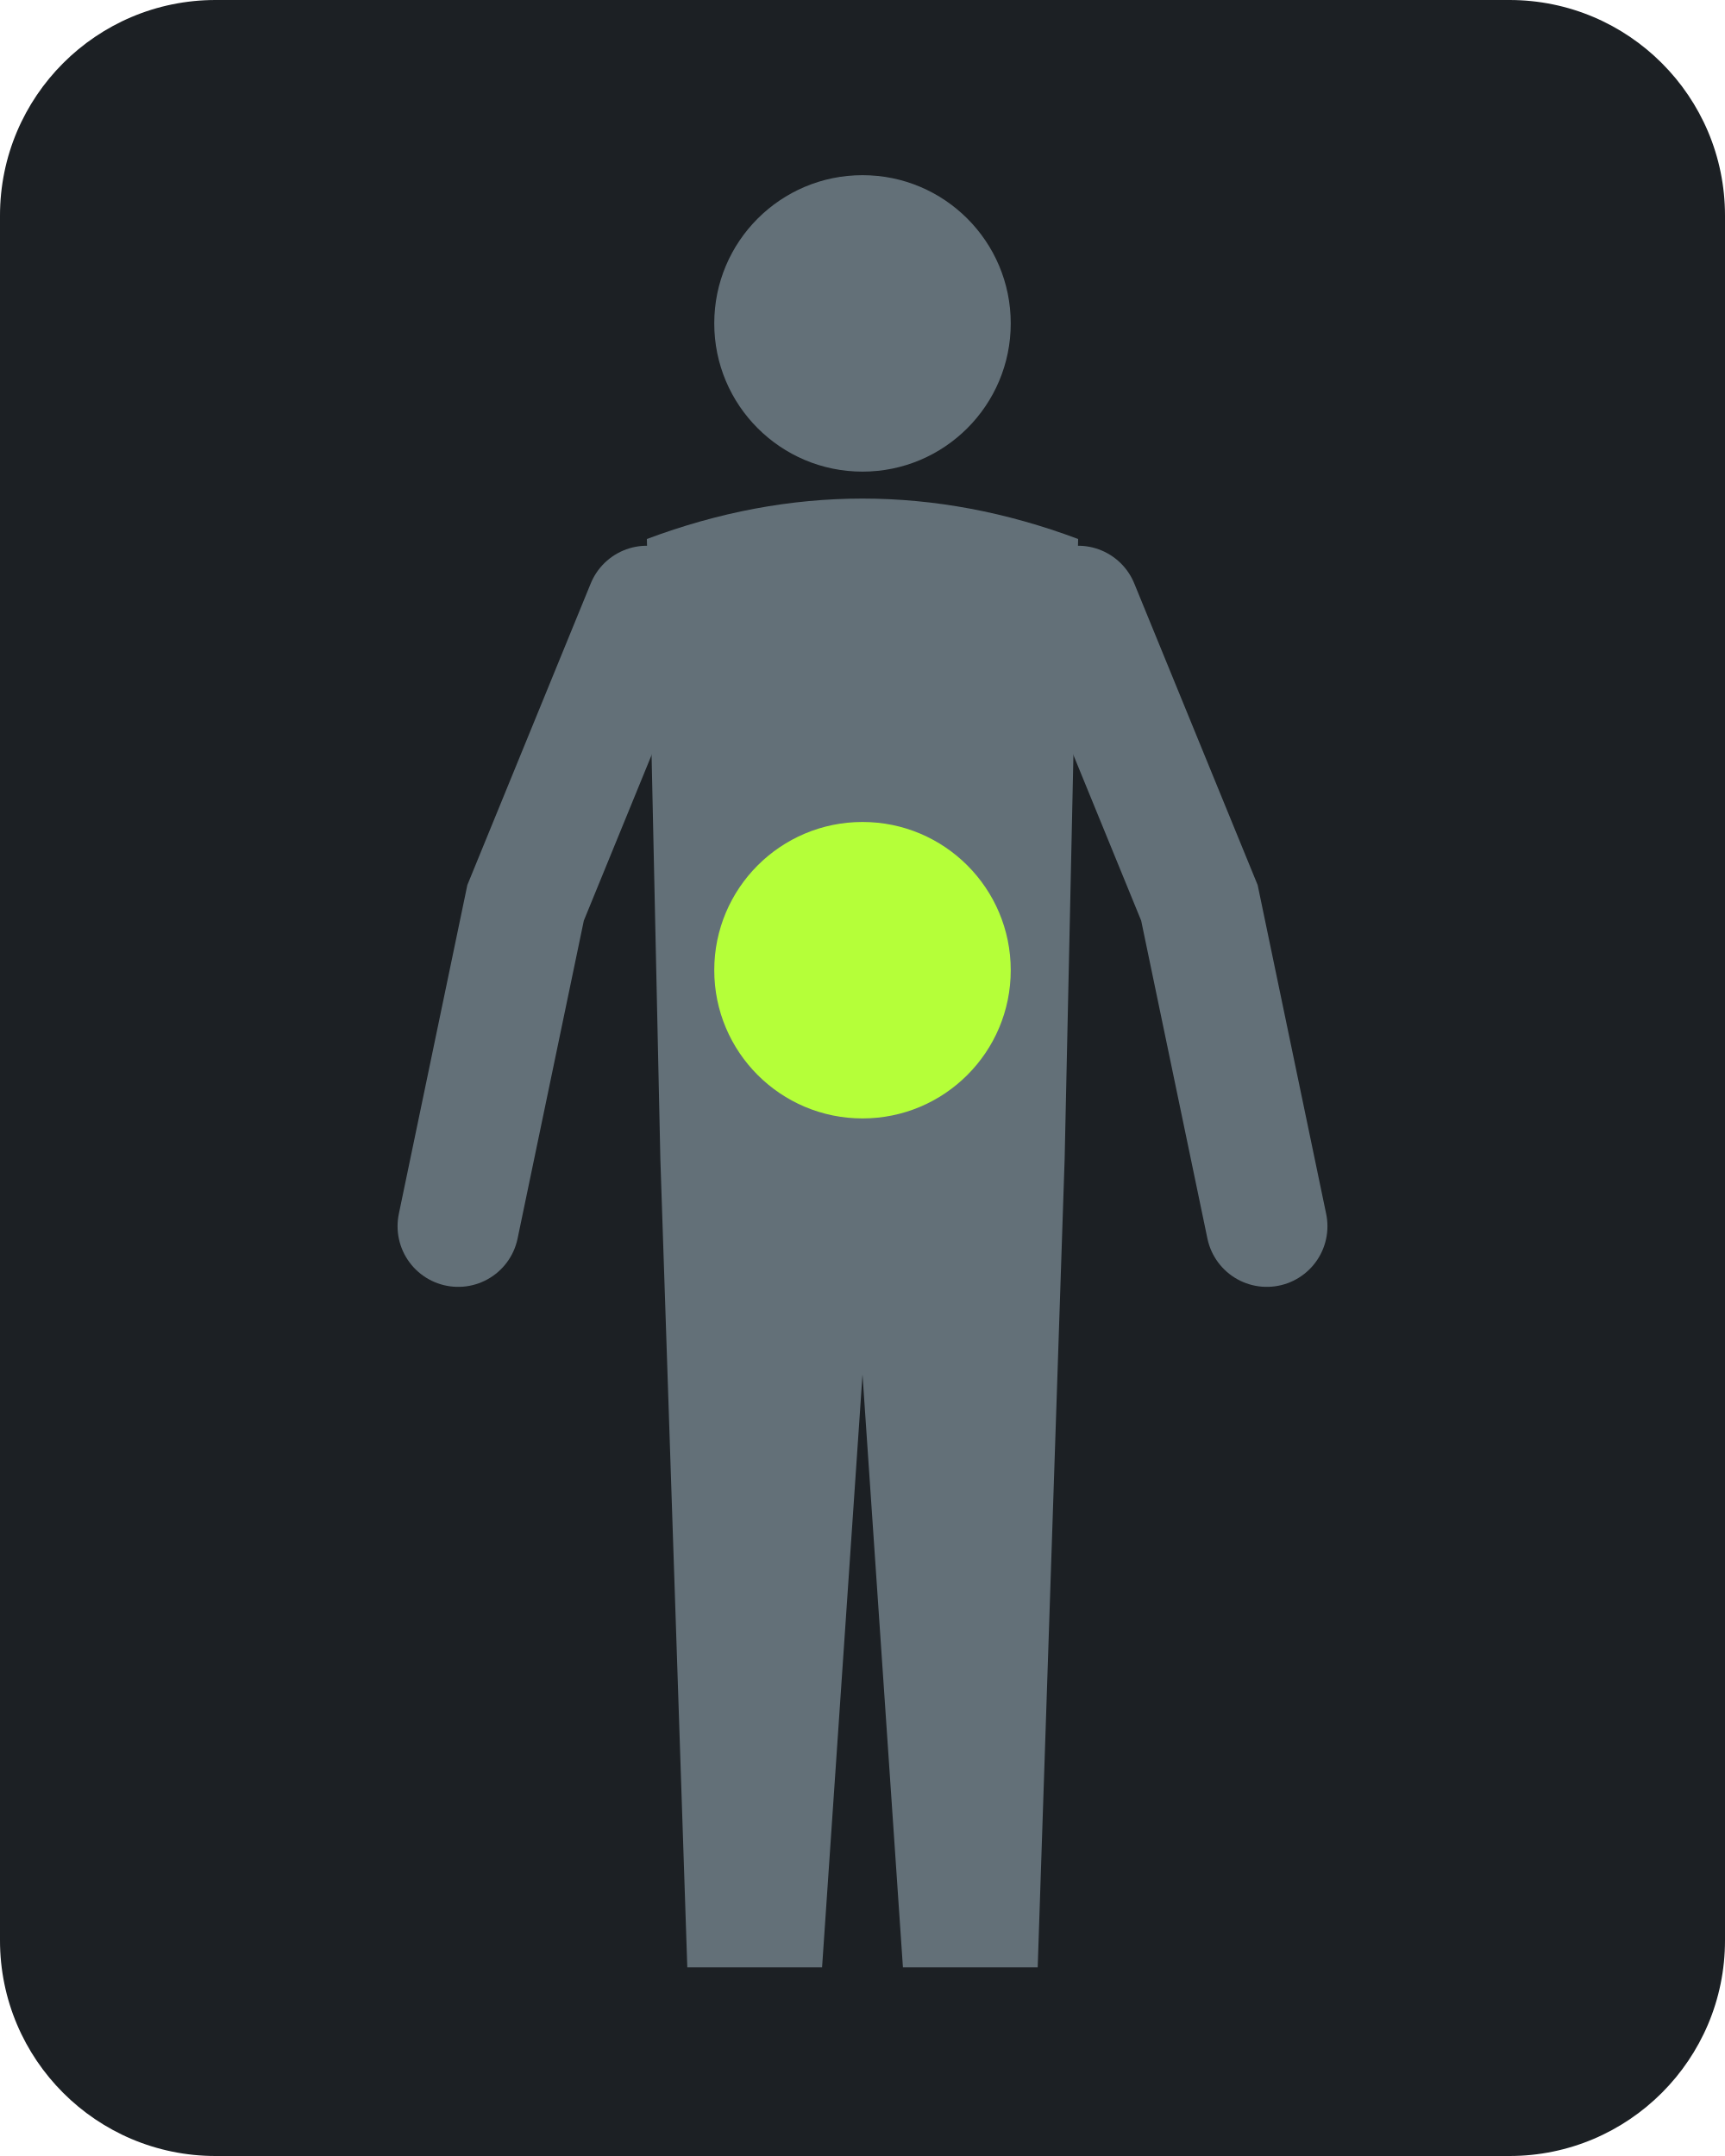
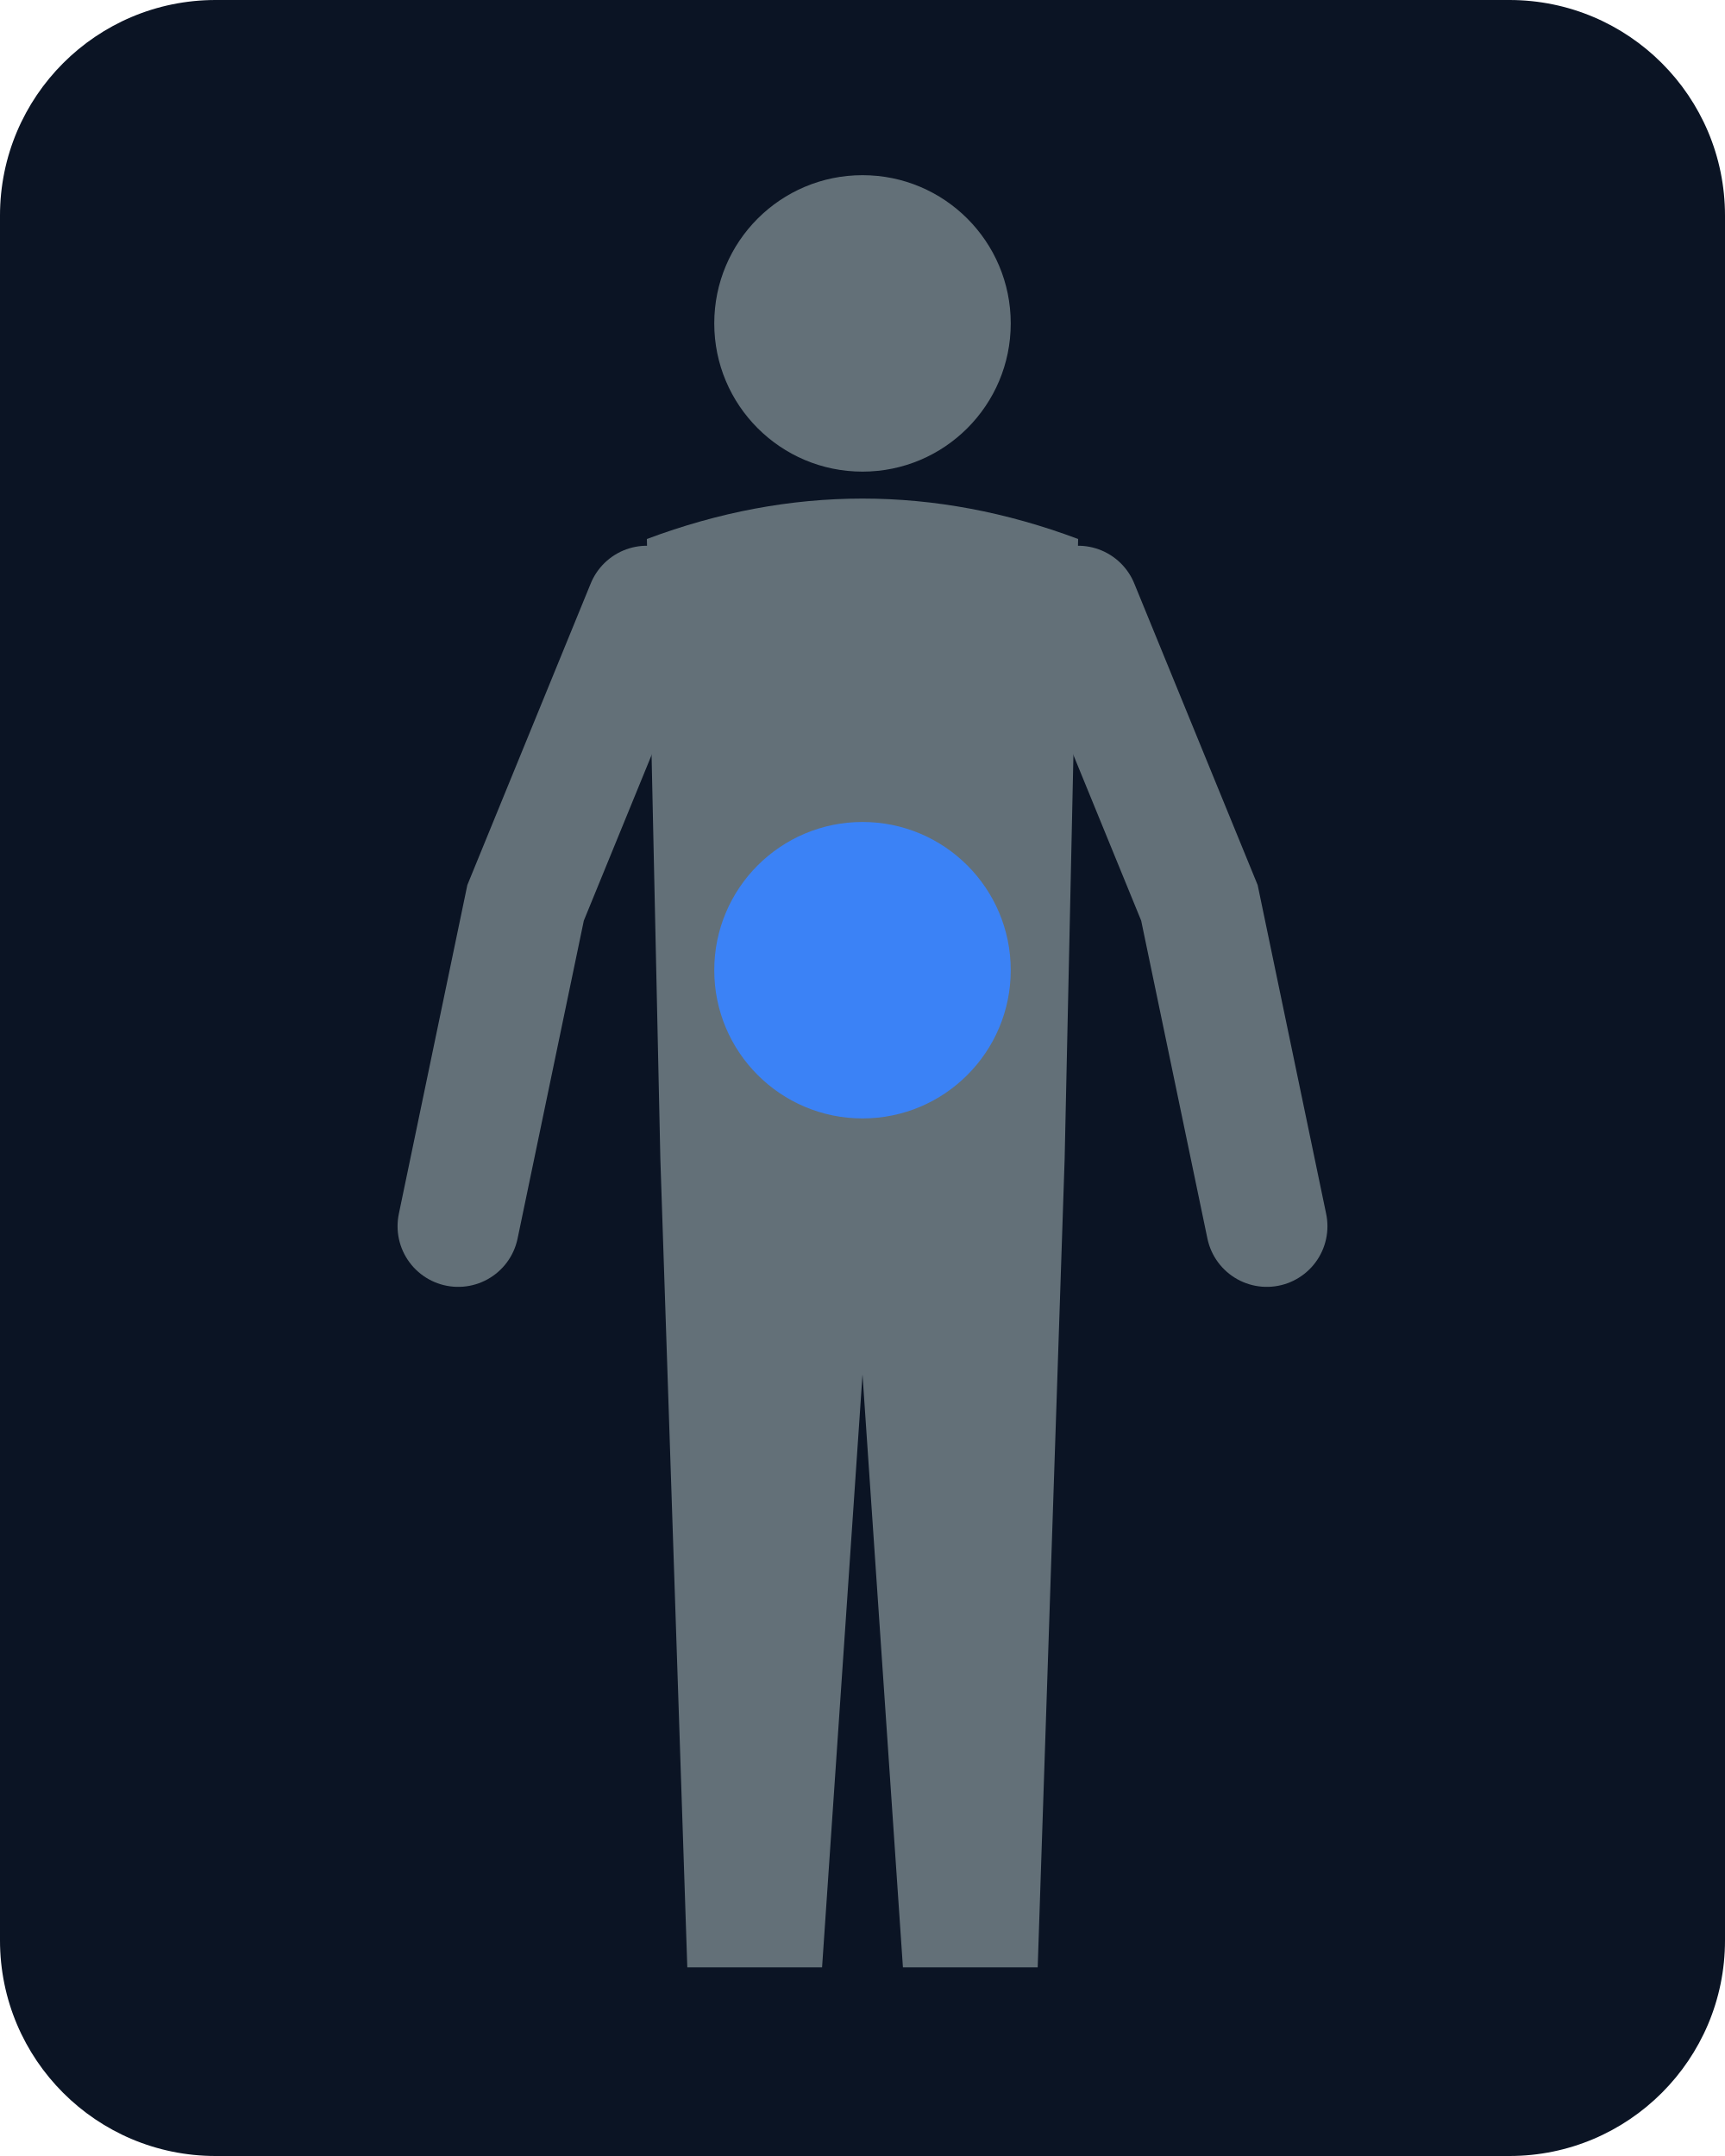
<svg xmlns="http://www.w3.org/2000/svg" viewBox="0 0 128 160">
-   <rect width="128" height="160" rx="16" fill="#1C2024" />
+   <rect width="128" height="160" rx="16" fill="#0B1424" />
  <circle cx="64" cy="24" r="11" fill="#637078" />
  <path d="M48 40 Q64 34 80 40 L79 86 77 146 67 146 64 102 61 146 51 146 49 86Z" fill="#637078" />
  <path d="M48 45L39 67 34 91M80 45L89 67 94 91" fill="none" stroke="#637078" stroke-width="9" stroke-linecap="round" />
-   <ellipse cx="64" cy="72" rx="11" ry="11" fill="#B5FF39" />
+   <ellipse cx="64" cy="72" rx="11" ry="11" fill="#3B82F6" />
</svg>
